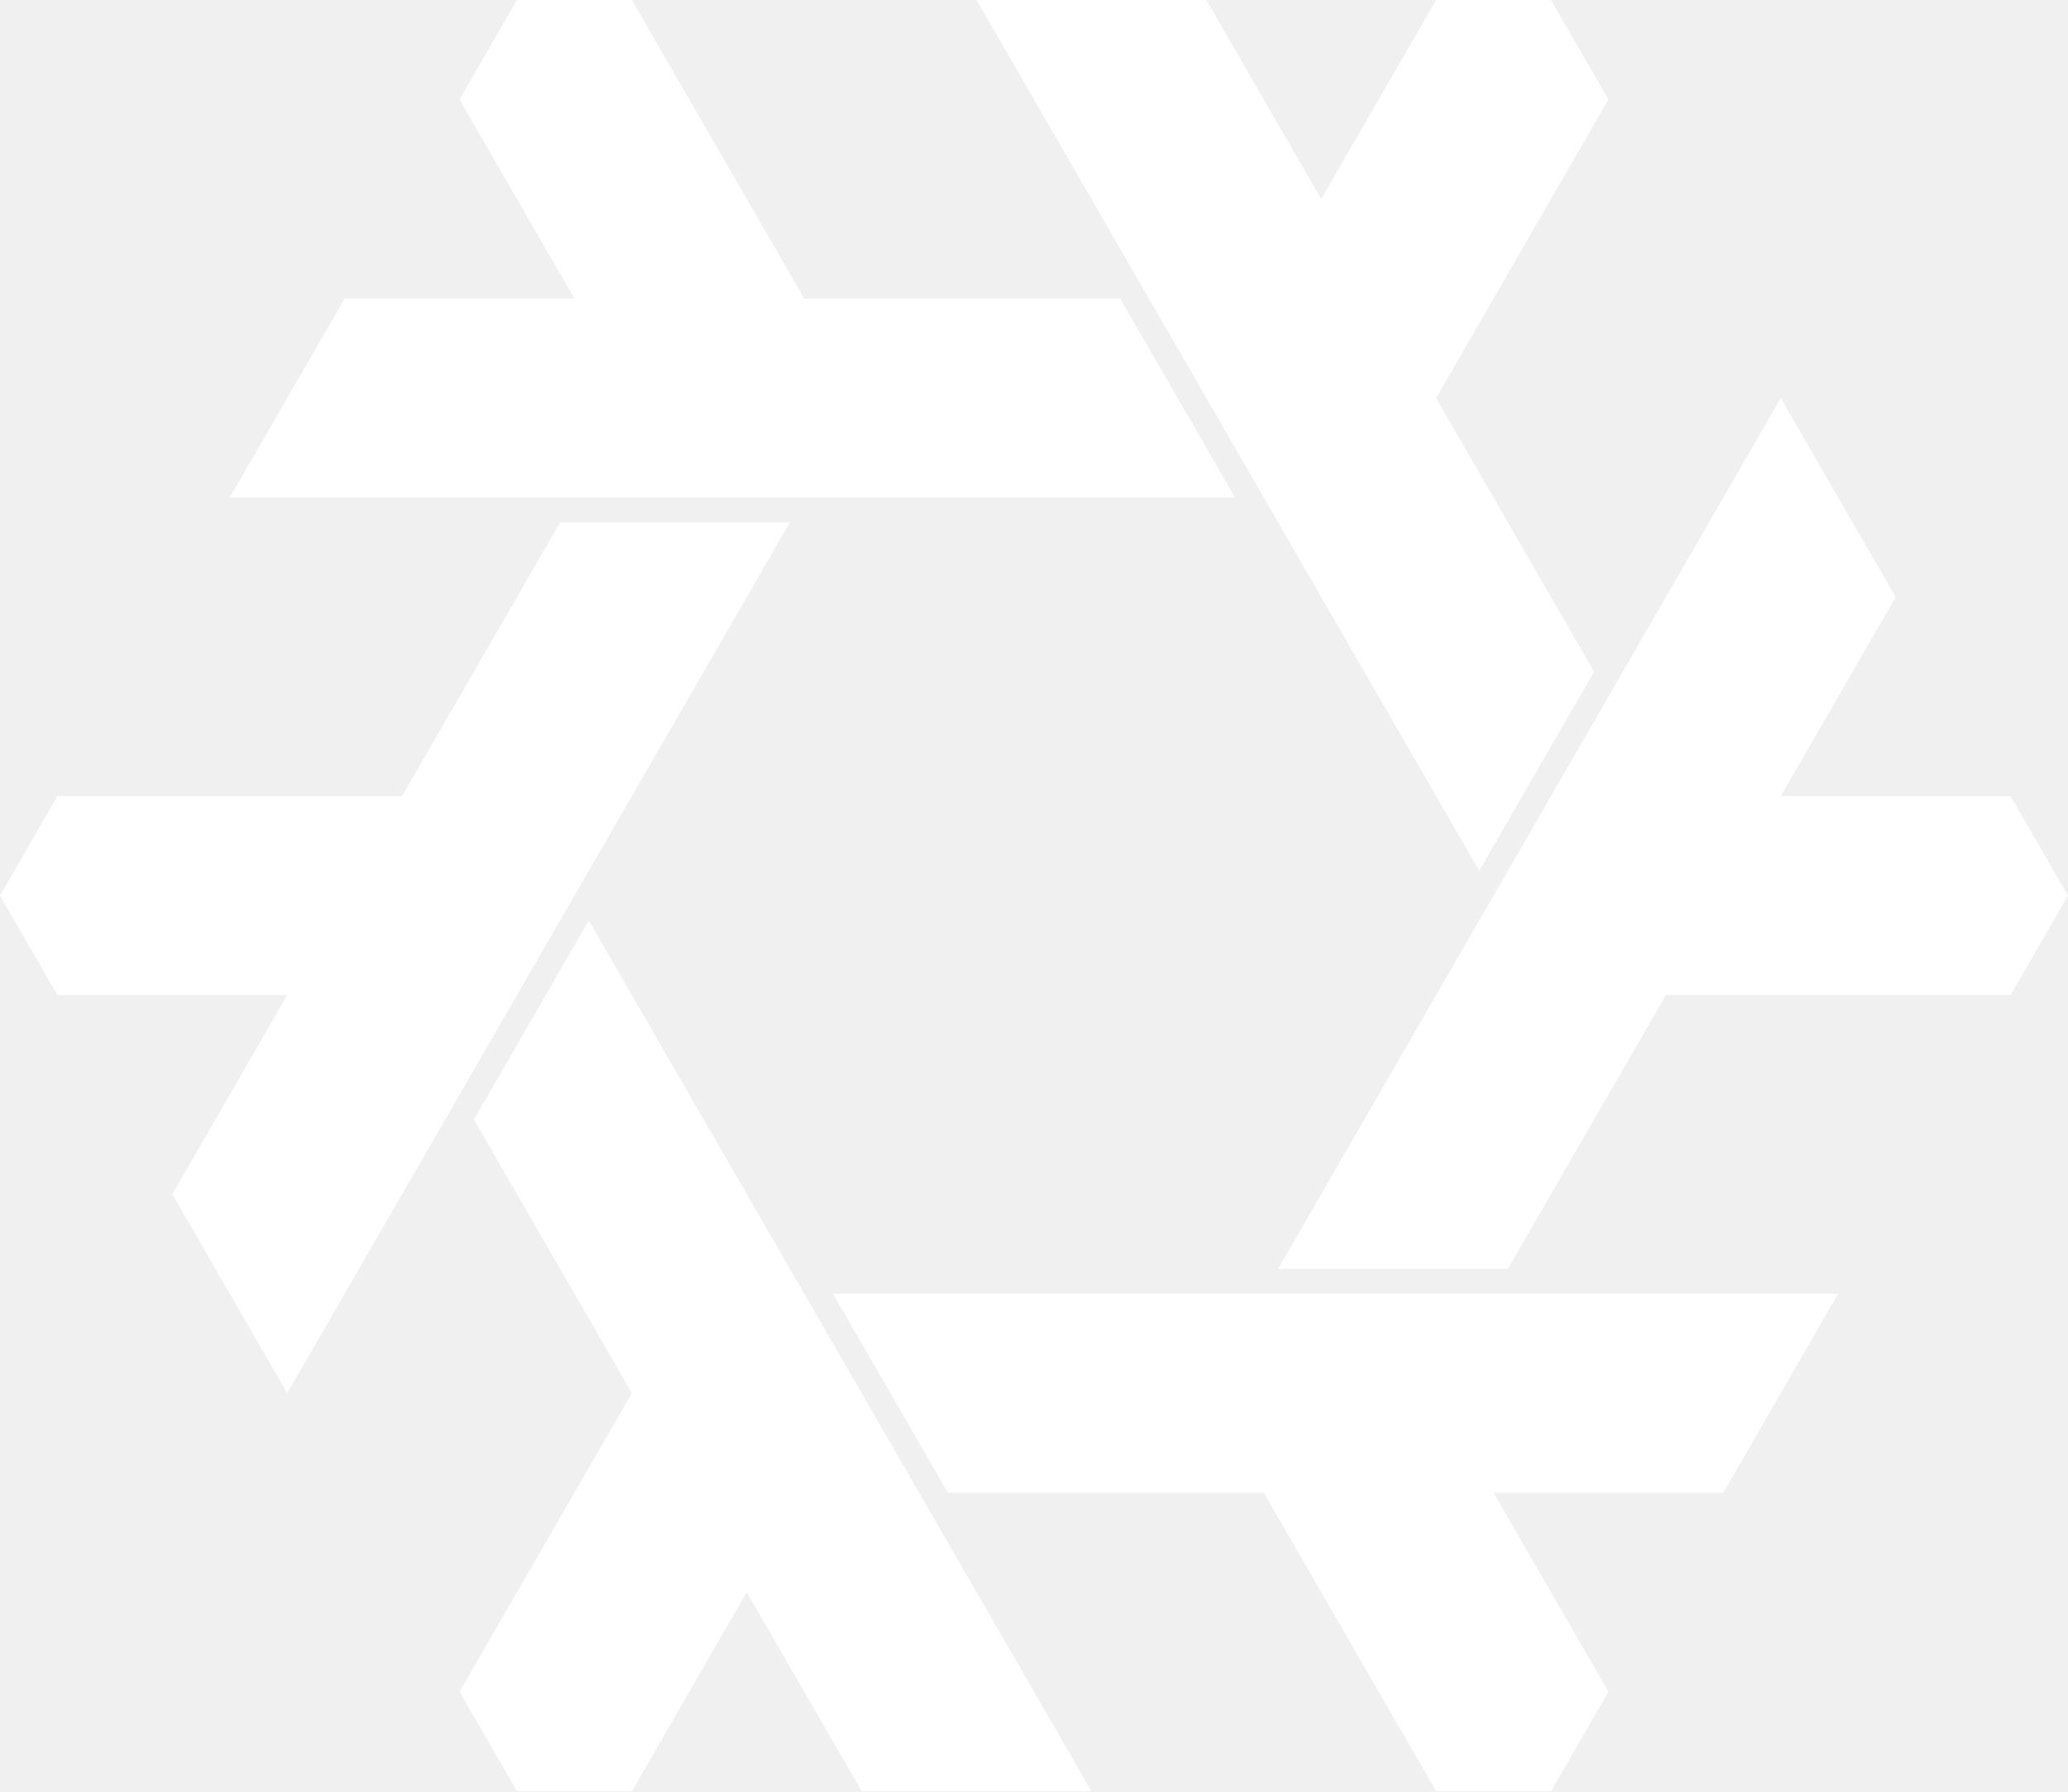
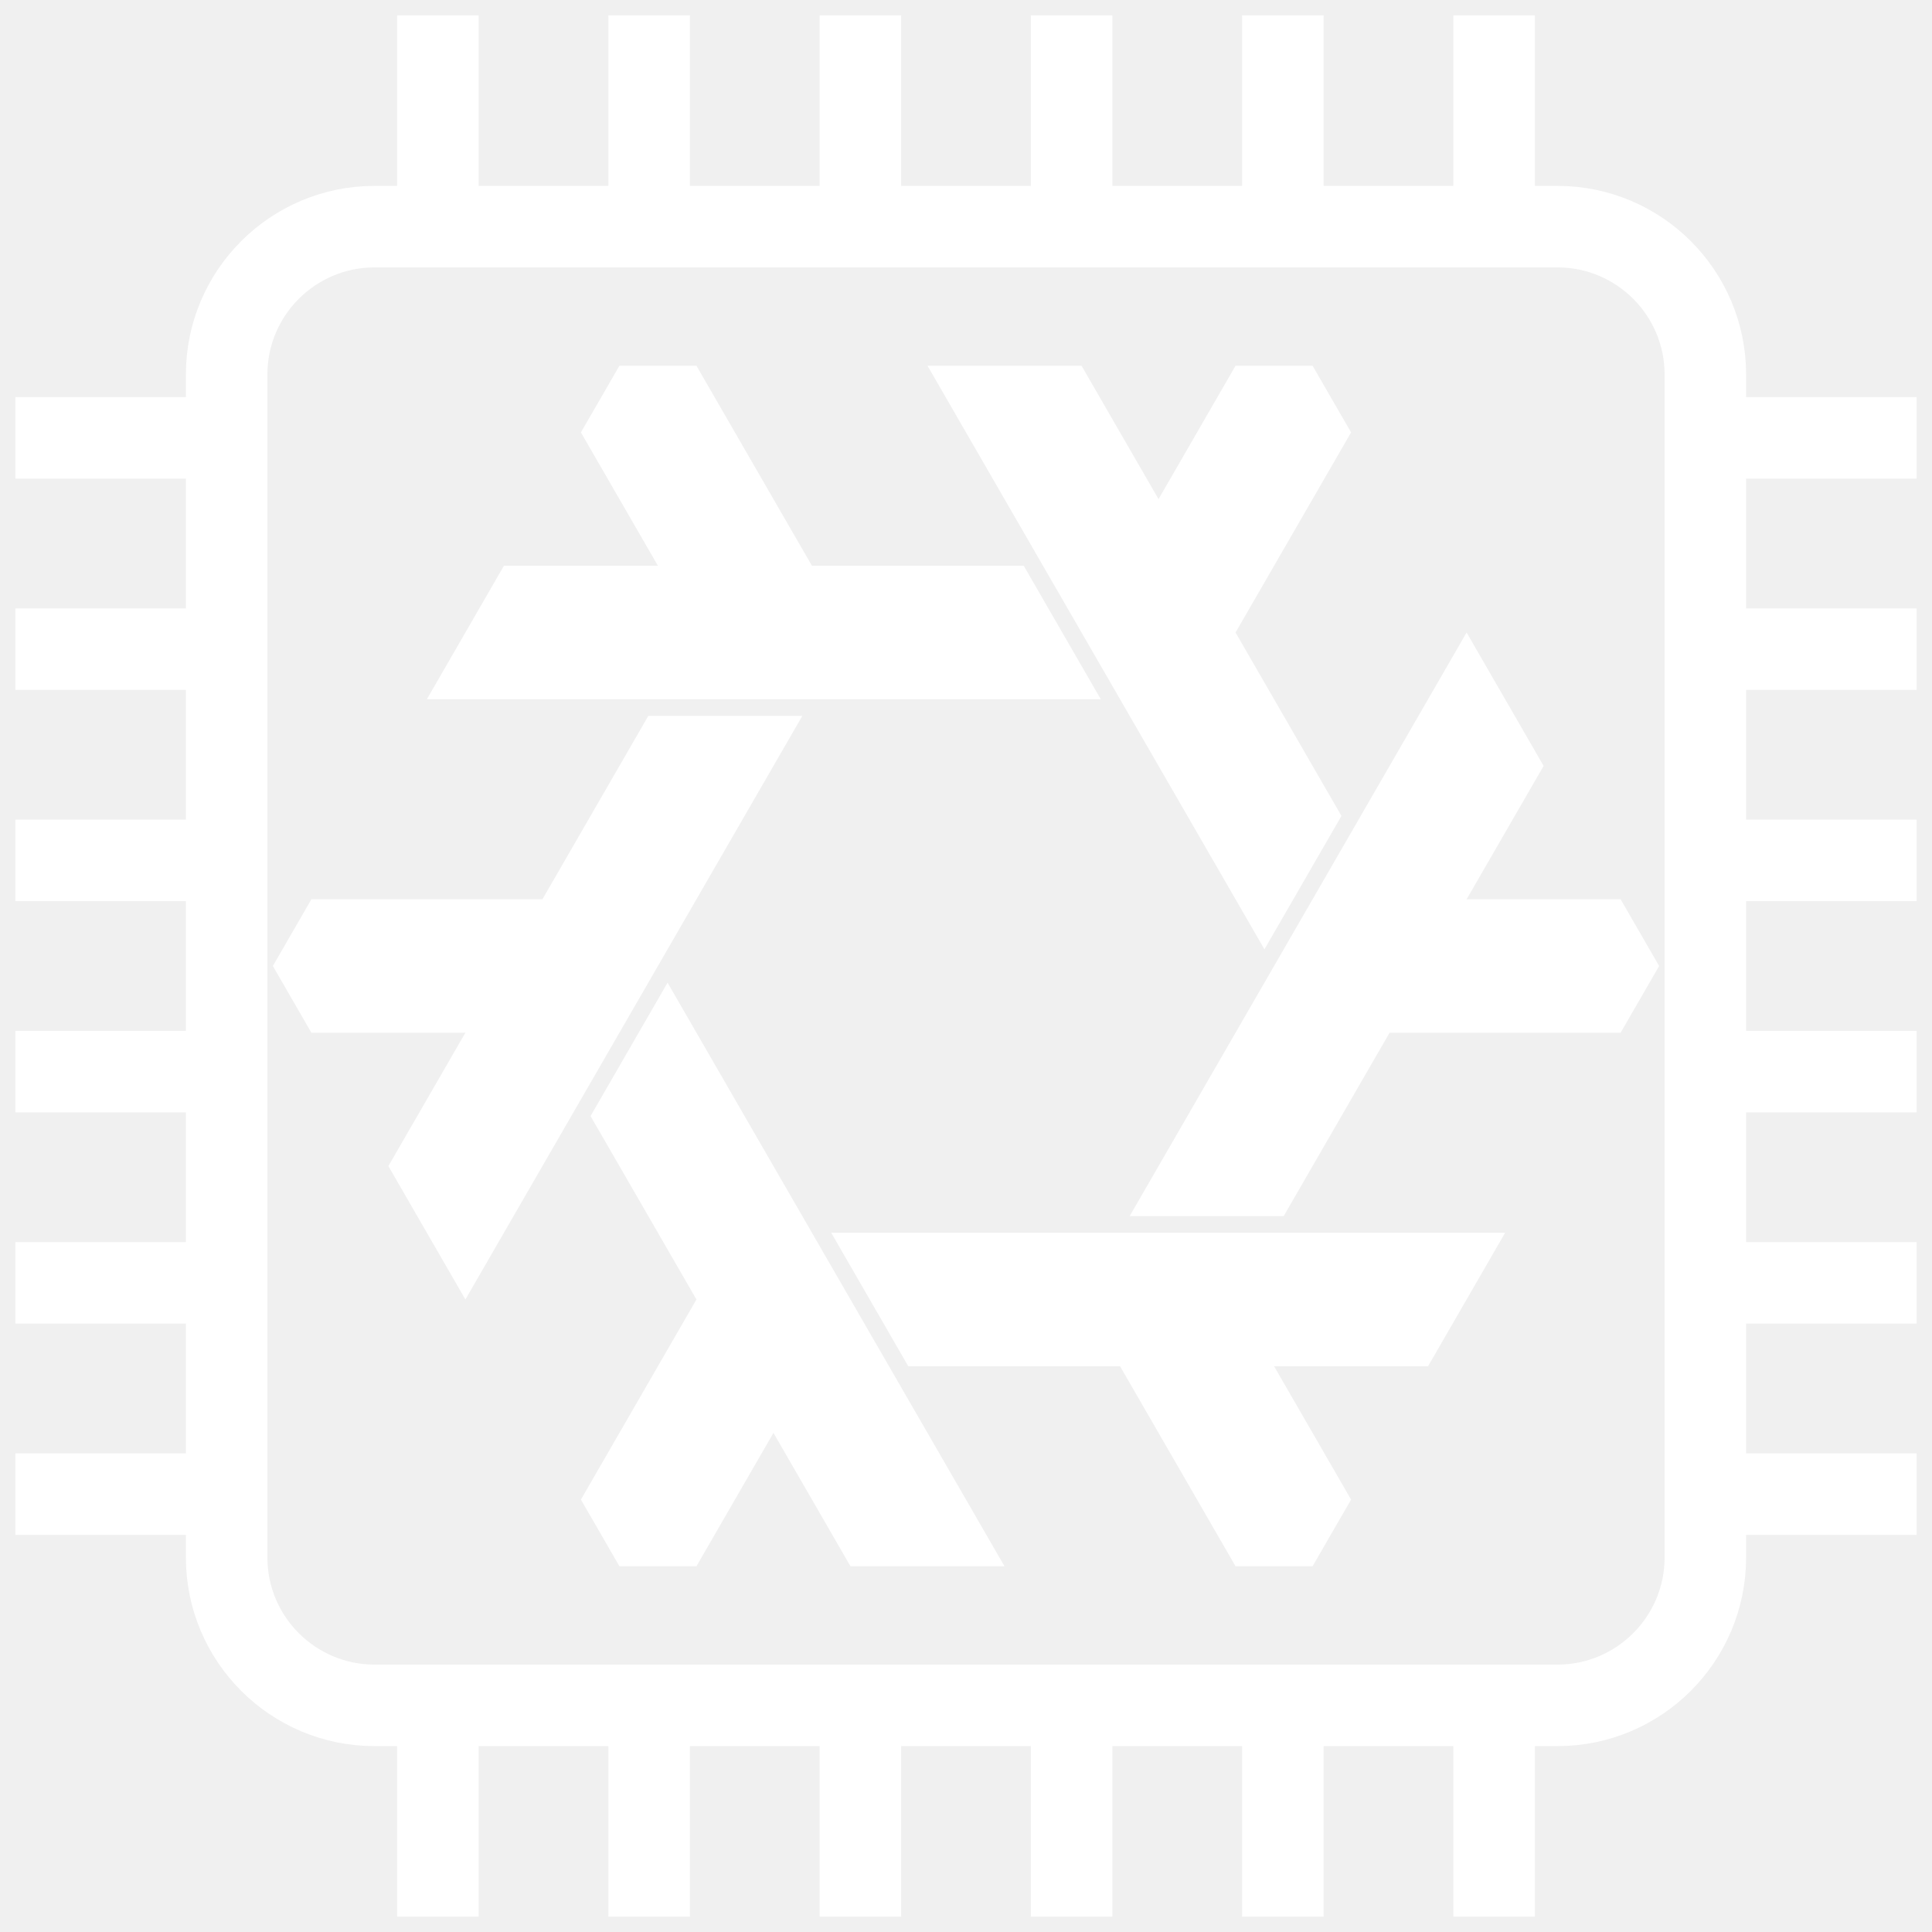
- <svg xmlns="http://www.w3.org/2000/svg" viewBox="-1152.0 -997.661 2304.0 1995.323">
-   <polygon fill="#ffffff" points="-624.0 249.415 -496.0 27.713 64 997.661 -192 997.661 -320 775.959 -448 997.661 -576 997.661 -640 886.81 -448 554.256" />
-   <polygon fill="#ffffff" points="-528 -415.692 -272.0 -415.692 -832.0 554.256 -960.0 332.554 -832 110.851 -1088.0 110.851 -1152.0 -1.7053025658242404e-13 -1088.0 -110.851 -704 -110.851" />
-   <polygon fill="#ffffff" points="96 -665.108 224 -443.405 -896 -443.405 -768 -665.108 -512 -665.108 -640.0 -886.81 -576.0 -997.661 -448.0 -997.661 -256 -665.108" />
-   <polygon fill="#ffffff" points="624.0 -249.415 496.0 -27.713 -64 -997.661 192 -997.661 320 -775.959 448 -997.661 576 -997.661 640 -886.81 448 -554.256" />
-   <polygon fill="#ffffff" points="528 415.692 272 415.692 832 -554.256 960 -332.554 832 -110.851 1088.0 -110.851 1152.0 -2.8421709430404007e-13 1088.0 110.851 704 110.851" />
-   <polygon fill="#ffffff" points="-96.0 665.108 -224 443.405 896.0 443.405 768.0 665.108 512 665.108 640 886.81 576 997.661 448 997.661 256 665.108" />
+ <svg xmlns="http://www.w3.org/2000/svg" class="typst-doc" viewBox="0 0 355.546 355.546" width="355.546pt" height="355.546pt">
+   <g>
+     <g transform="translate(2.834646 2.834646)">
+       <g class="typst-group">
+         <g>
+           <g transform="translate(38.87514 38.87514)">
+             <path class="typst-shape" fill="none" stroke="#ffffff" stroke-width="15" stroke-linecap="butt" stroke-linejoin="miter" stroke-miterlimit="4" d="M 27.213 272.126 C 12.197 272.126 0 259.929 0 244.913 L 0 27.213 C 0 12.197 12.197 0 27.213 0 L 244.913 0 C 259.929 0 272.126 12.197 272.126 27.213 L 272.126 244.913 C 272.126 259.929 259.929 272.126 244.913 272.126 L 27.213 272.126 Z " />
+           </g>
+           <g transform="translate(272.126 0)">
+             <path class="typst-shape" fill="none" stroke="#ffffff" stroke-width="15" stroke-linecap="butt" stroke-linejoin="miter" stroke-miterlimit="4" d="M 0 38.875 L 0 0 " />
+           </g>
+           <g transform="translate(272.126 311.0011)">
+             <path class="typst-shape" fill="none" stroke="#ffffff" stroke-width="15" stroke-linecap="butt" stroke-linejoin="miter" stroke-miterlimit="4" d="M 0 0 L 0 38.875 " />
+           </g>
+           <g transform="translate(0 272.126)">
+             <path class="typst-shape" fill="none" stroke="#ffffff" stroke-width="15" stroke-linecap="butt" stroke-linejoin="miter" stroke-miterlimit="4" d="M 38.875 0 L 0 0 " />
+           </g>
+           <g transform="translate(311.0011 272.126)">
+             <path class="typst-shape" fill="none" stroke="#ffffff" stroke-width="15" stroke-linecap="butt" stroke-linejoin="miter" stroke-miterlimit="4" d="M 0 0 L 38.875 0 " />
+           </g>
+           <g transform="translate(233.2508 0)">
+             <path class="typst-shape" fill="none" stroke="#ffffff" stroke-width="15" stroke-linecap="butt" stroke-linejoin="miter" stroke-miterlimit="4" d="M 0 38.875 L 0 0 " />
+           </g>
+           <g transform="translate(233.2508 311.0011)">
+             <path class="typst-shape" fill="none" stroke="#ffffff" stroke-width="15" stroke-linecap="butt" stroke-linejoin="miter" stroke-miterlimit="4" d="M 0 0 L 0 38.875 " />
+           </g>
+           <g transform="translate(0 233.2508)">
+             <path class="typst-shape" fill="none" stroke="#ffffff" stroke-width="15" stroke-linecap="butt" stroke-linejoin="miter" stroke-miterlimit="4" d="M 38.875 0 L 0 0 " />
+           </g>
+           <g transform="translate(311.0011 233.2508)">
+             <path class="typst-shape" fill="none" stroke="#ffffff" stroke-width="15" stroke-linecap="butt" stroke-linejoin="miter" stroke-miterlimit="4" d="M 0 0 L 38.875 0 " />
+           </g>
+           <g transform="translate(194.3757 0)">
+             <path class="typst-shape" fill="none" stroke="#ffffff" stroke-width="15" stroke-linecap="butt" stroke-linejoin="miter" stroke-miterlimit="4" d="M 0 38.875 L 0 0 " />
+           </g>
+           <g transform="translate(194.3757 311.0011)">
+             <path class="typst-shape" fill="none" stroke="#ffffff" stroke-width="15" stroke-linecap="butt" stroke-linejoin="miter" stroke-miterlimit="4" d="M 0 0 L 0 38.875 " />
+           </g>
+           <g transform="translate(0 194.3757)">
+             <path class="typst-shape" fill="none" stroke="#ffffff" stroke-width="15" stroke-linecap="butt" stroke-linejoin="miter" stroke-miterlimit="4" d="M 38.875 0 L 0 0 " />
+           </g>
+           <g transform="translate(311.0011 194.3757)">
+             <path class="typst-shape" fill="none" stroke="#ffffff" stroke-width="15" stroke-linecap="butt" stroke-linejoin="miter" stroke-miterlimit="4" d="M 0 0 L 38.875 0 " />
+           </g>
+           <g transform="translate(155.5006 0)">
+             <path class="typst-shape" fill="none" stroke="#ffffff" stroke-width="15" stroke-linecap="butt" stroke-linejoin="miter" stroke-miterlimit="4" d="M 0 38.875 L 0 0 " />
+           </g>
+           <g transform="translate(155.5006 311.0011)">
+             <path class="typst-shape" fill="none" stroke="#ffffff" stroke-width="15" stroke-linecap="butt" stroke-linejoin="miter" stroke-miterlimit="4" d="M 0 0 L 0 38.875 " />
+           </g>
+           <g transform="translate(0 155.5006)">
+             <path class="typst-shape" fill="none" stroke="#ffffff" stroke-width="15" stroke-linecap="butt" stroke-linejoin="miter" stroke-miterlimit="4" d="M 38.875 0 L 0 0 " />
+           </g>
+           <g transform="translate(311.0011 155.5006)">
+             <path class="typst-shape" fill="none" stroke="#ffffff" stroke-width="15" stroke-linecap="butt" stroke-linejoin="miter" stroke-miterlimit="4" d="M 0 0 L 38.875 0 " />
+           </g>
+           <g transform="translate(116.6254 0)">
+             <path class="typst-shape" fill="none" stroke="#ffffff" stroke-width="15" stroke-linecap="butt" stroke-linejoin="miter" stroke-miterlimit="4" d="M 0 38.875 L 0 0 " />
+           </g>
+           <g transform="translate(116.6254 311.0011)">
+             <path class="typst-shape" fill="none" stroke="#ffffff" stroke-width="15" stroke-linecap="butt" stroke-linejoin="miter" stroke-miterlimit="4" d="M 0 0 L 0 38.875 " />
+           </g>
+           <g transform="translate(0 116.6254)">
+             <path class="typst-shape" fill="none" stroke="#ffffff" stroke-width="15" stroke-linecap="butt" stroke-linejoin="miter" stroke-miterlimit="4" d="M 38.875 0 L 0 0 " />
+           </g>
+           <g transform="translate(311.0011 116.6254)">
+             <path class="typst-shape" fill="none" stroke="#ffffff" stroke-width="15" stroke-linecap="butt" stroke-linejoin="miter" stroke-miterlimit="4" d="M 0 0 L 38.875 0 " />
+           </g>
+           <g transform="translate(77.75028 0)">
+             <path class="typst-shape" fill="none" stroke="#ffffff" stroke-width="15" stroke-linecap="butt" stroke-linejoin="miter" stroke-miterlimit="4" d="M 0 38.875 L 0 0 " />
+           </g>
+           <g transform="translate(77.75028 311.0011)">
+             <path class="typst-shape" fill="none" stroke="#ffffff" stroke-width="15" stroke-linecap="butt" stroke-linejoin="miter" stroke-miterlimit="4" d="M 0 0 L 0 38.875 " />
+           </g>
+           <g transform="translate(0 77.75028)">
+             <path class="typst-shape" fill="none" stroke="#ffffff" stroke-width="15" stroke-linecap="butt" stroke-linejoin="miter" stroke-miterlimit="4" d="M 38.875 0 L 0 0 " />
+           </g>
+           <g transform="translate(311.0011 77.75028)">
+             <path class="typst-shape" fill="none" stroke="#ffffff" stroke-width="15" stroke-linecap="butt" stroke-linejoin="miter" stroke-miterlimit="4" d="M 0 0 L 38.875 0 " />
+           </g>
+           <g transform="translate(47.37908 128.9092)">
+             <path class="typst-shape" fill="#ffffff" fill-rule="nonzero" stroke="#000000" stroke-width="0" stroke-linecap="butt" stroke-linejoin="miter" stroke-miterlimit="4" d="M 0 46.029 L 7.087 58.303 L 35.433 58.303 L 21.26 82.852 L 35.433 107.401 L 97.441 0 L 69.094 0 L 49.606 33.755 L 7.087 33.755 L 0 46.029 Z " />
+           </g>
+           <g transform="translate(75.72553 64.46875)">
+             <path class="typst-shape" fill="#ffffff" fill-rule="nonzero" stroke="#000000" stroke-width="0" stroke-linecap="butt" stroke-linejoin="miter" stroke-miterlimit="4" d="M 35.433 0 L 28.346 12.274 L 42.52 36.823 L 14.173 36.823 L 0 61.372 L 124.016 61.372 L 109.843 36.823 L 70.866 36.823 L 49.606 0 L 35.433 0 Z " />
+           </g>
+           <g transform="translate(167.8515 64.46875)">
+             <path class="typst-shape" fill="#ffffff" fill-rule="nonzero" stroke="#000000" stroke-width="0" stroke-linecap="butt" stroke-linejoin="miter" stroke-miterlimit="4" d="M 70.866 0 L 56.693 0 L 42.52 24.549 L 28.346 0 L 0 0 L 62.008 107.401 L 76.181 82.852 L 56.693 49.098 L 77.953 12.274 L 70.866 0 Z " />
+           </g>
+           <g transform="translate(205.0562 113.5663)">
+             <path class="typst-shape" fill="#ffffff" fill-rule="nonzero" stroke="#000000" stroke-width="0" stroke-linecap="butt" stroke-linejoin="miter" stroke-miterlimit="4" d="M 97.441 61.372 L 90.354 49.098 L 62.008 49.098 L 76.181 24.549 L 62.008 0 L 0 107.401 L 28.346 107.401 L 47.835 73.646 L 90.354 73.646 L 97.441 61.372 Z " />
+           </g>
+           <g transform="translate(150.135 224.0356)">
+             <path class="typst-shape" fill="#ffffff" fill-rule="nonzero" stroke="#000000" stroke-width="0" stroke-linecap="butt" stroke-linejoin="miter" stroke-miterlimit="4" d="M 88.583 61.372 L 95.669 49.098 L 81.496 24.549 L 109.843 24.549 L 124.016 0 L 0 0 L 14.173 24.549 L 53.15 24.549 L 74.409 61.372 L 88.583 61.372 Z " />
+           </g>
+           <g transform="translate(104.072 178.0067)">
+             <path class="typst-shape" fill="#ffffff" fill-rule="nonzero" stroke="#000000" stroke-width="0" stroke-linecap="butt" stroke-linejoin="miter" stroke-miterlimit="4" d="M 7.087 107.401 L 21.26 107.401 L 35.433 82.852 L 49.606 107.401 L 77.953 107.401 L 15.945 0 L 1.772 24.549 L 21.26 58.303 L 0 95.126 L 7.087 107.401 Z " />
+           </g>
+         </g>
+       </g>
+     </g>
+   </g>
</svg>
